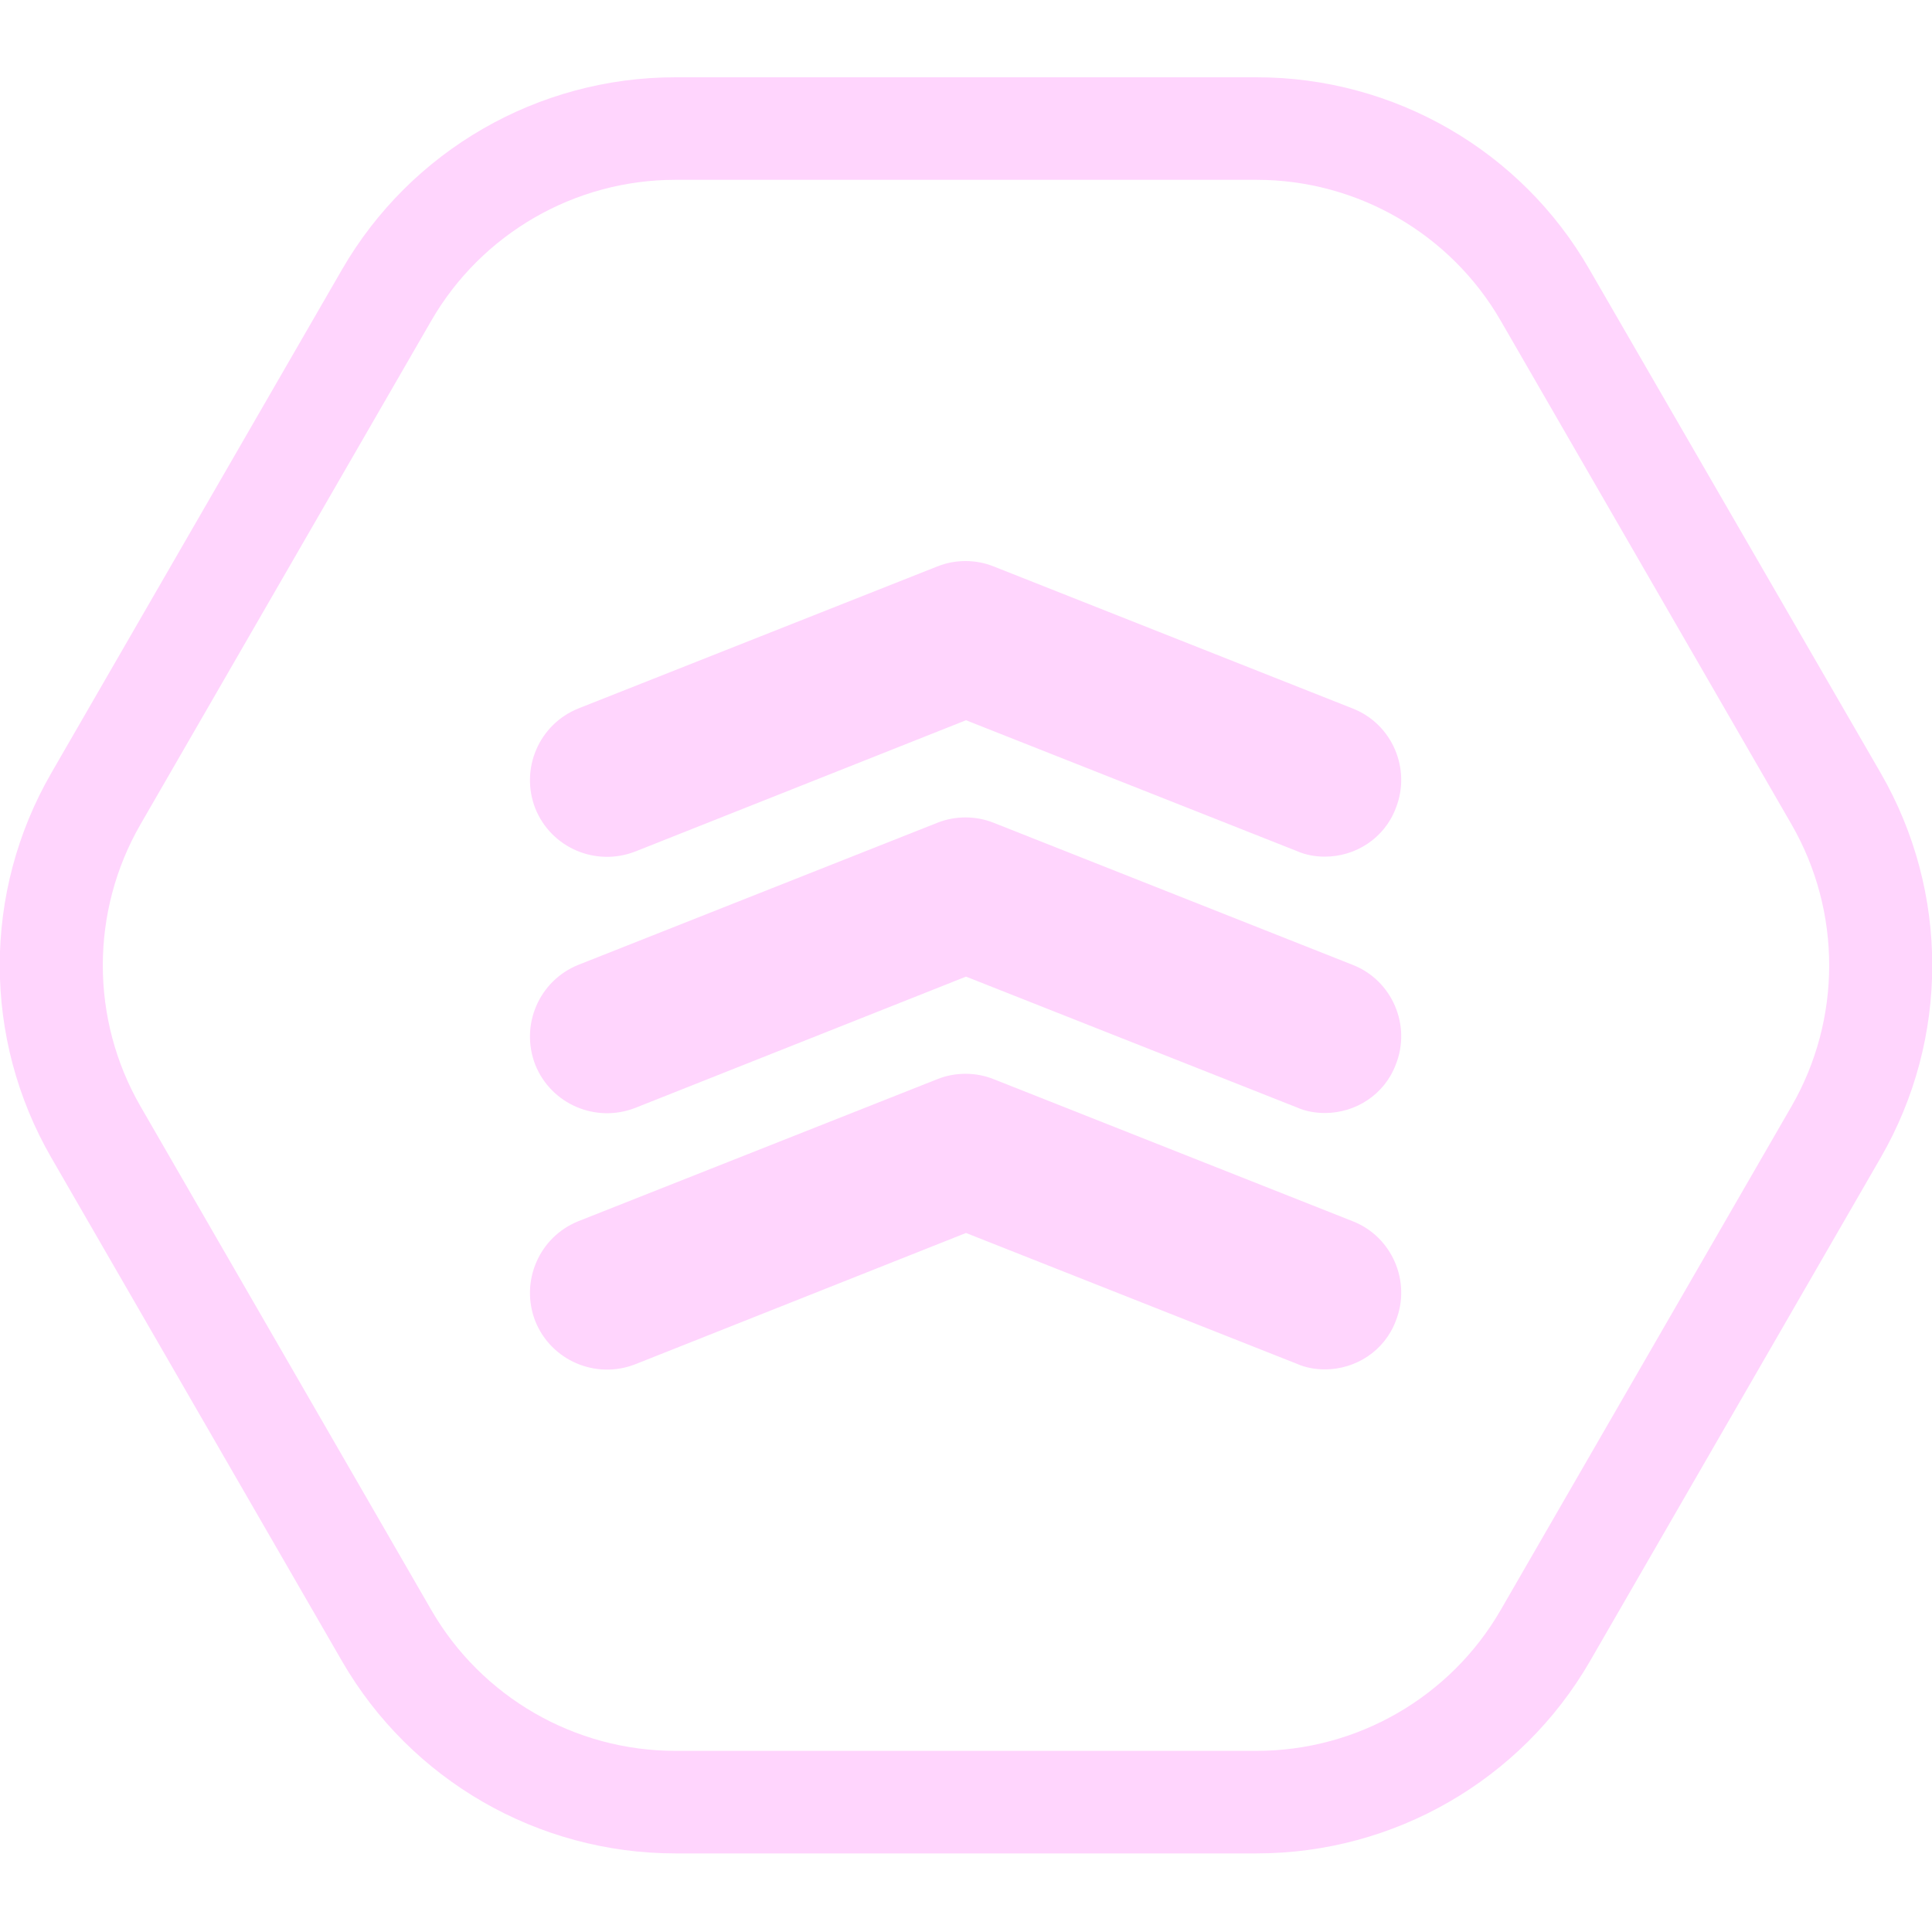
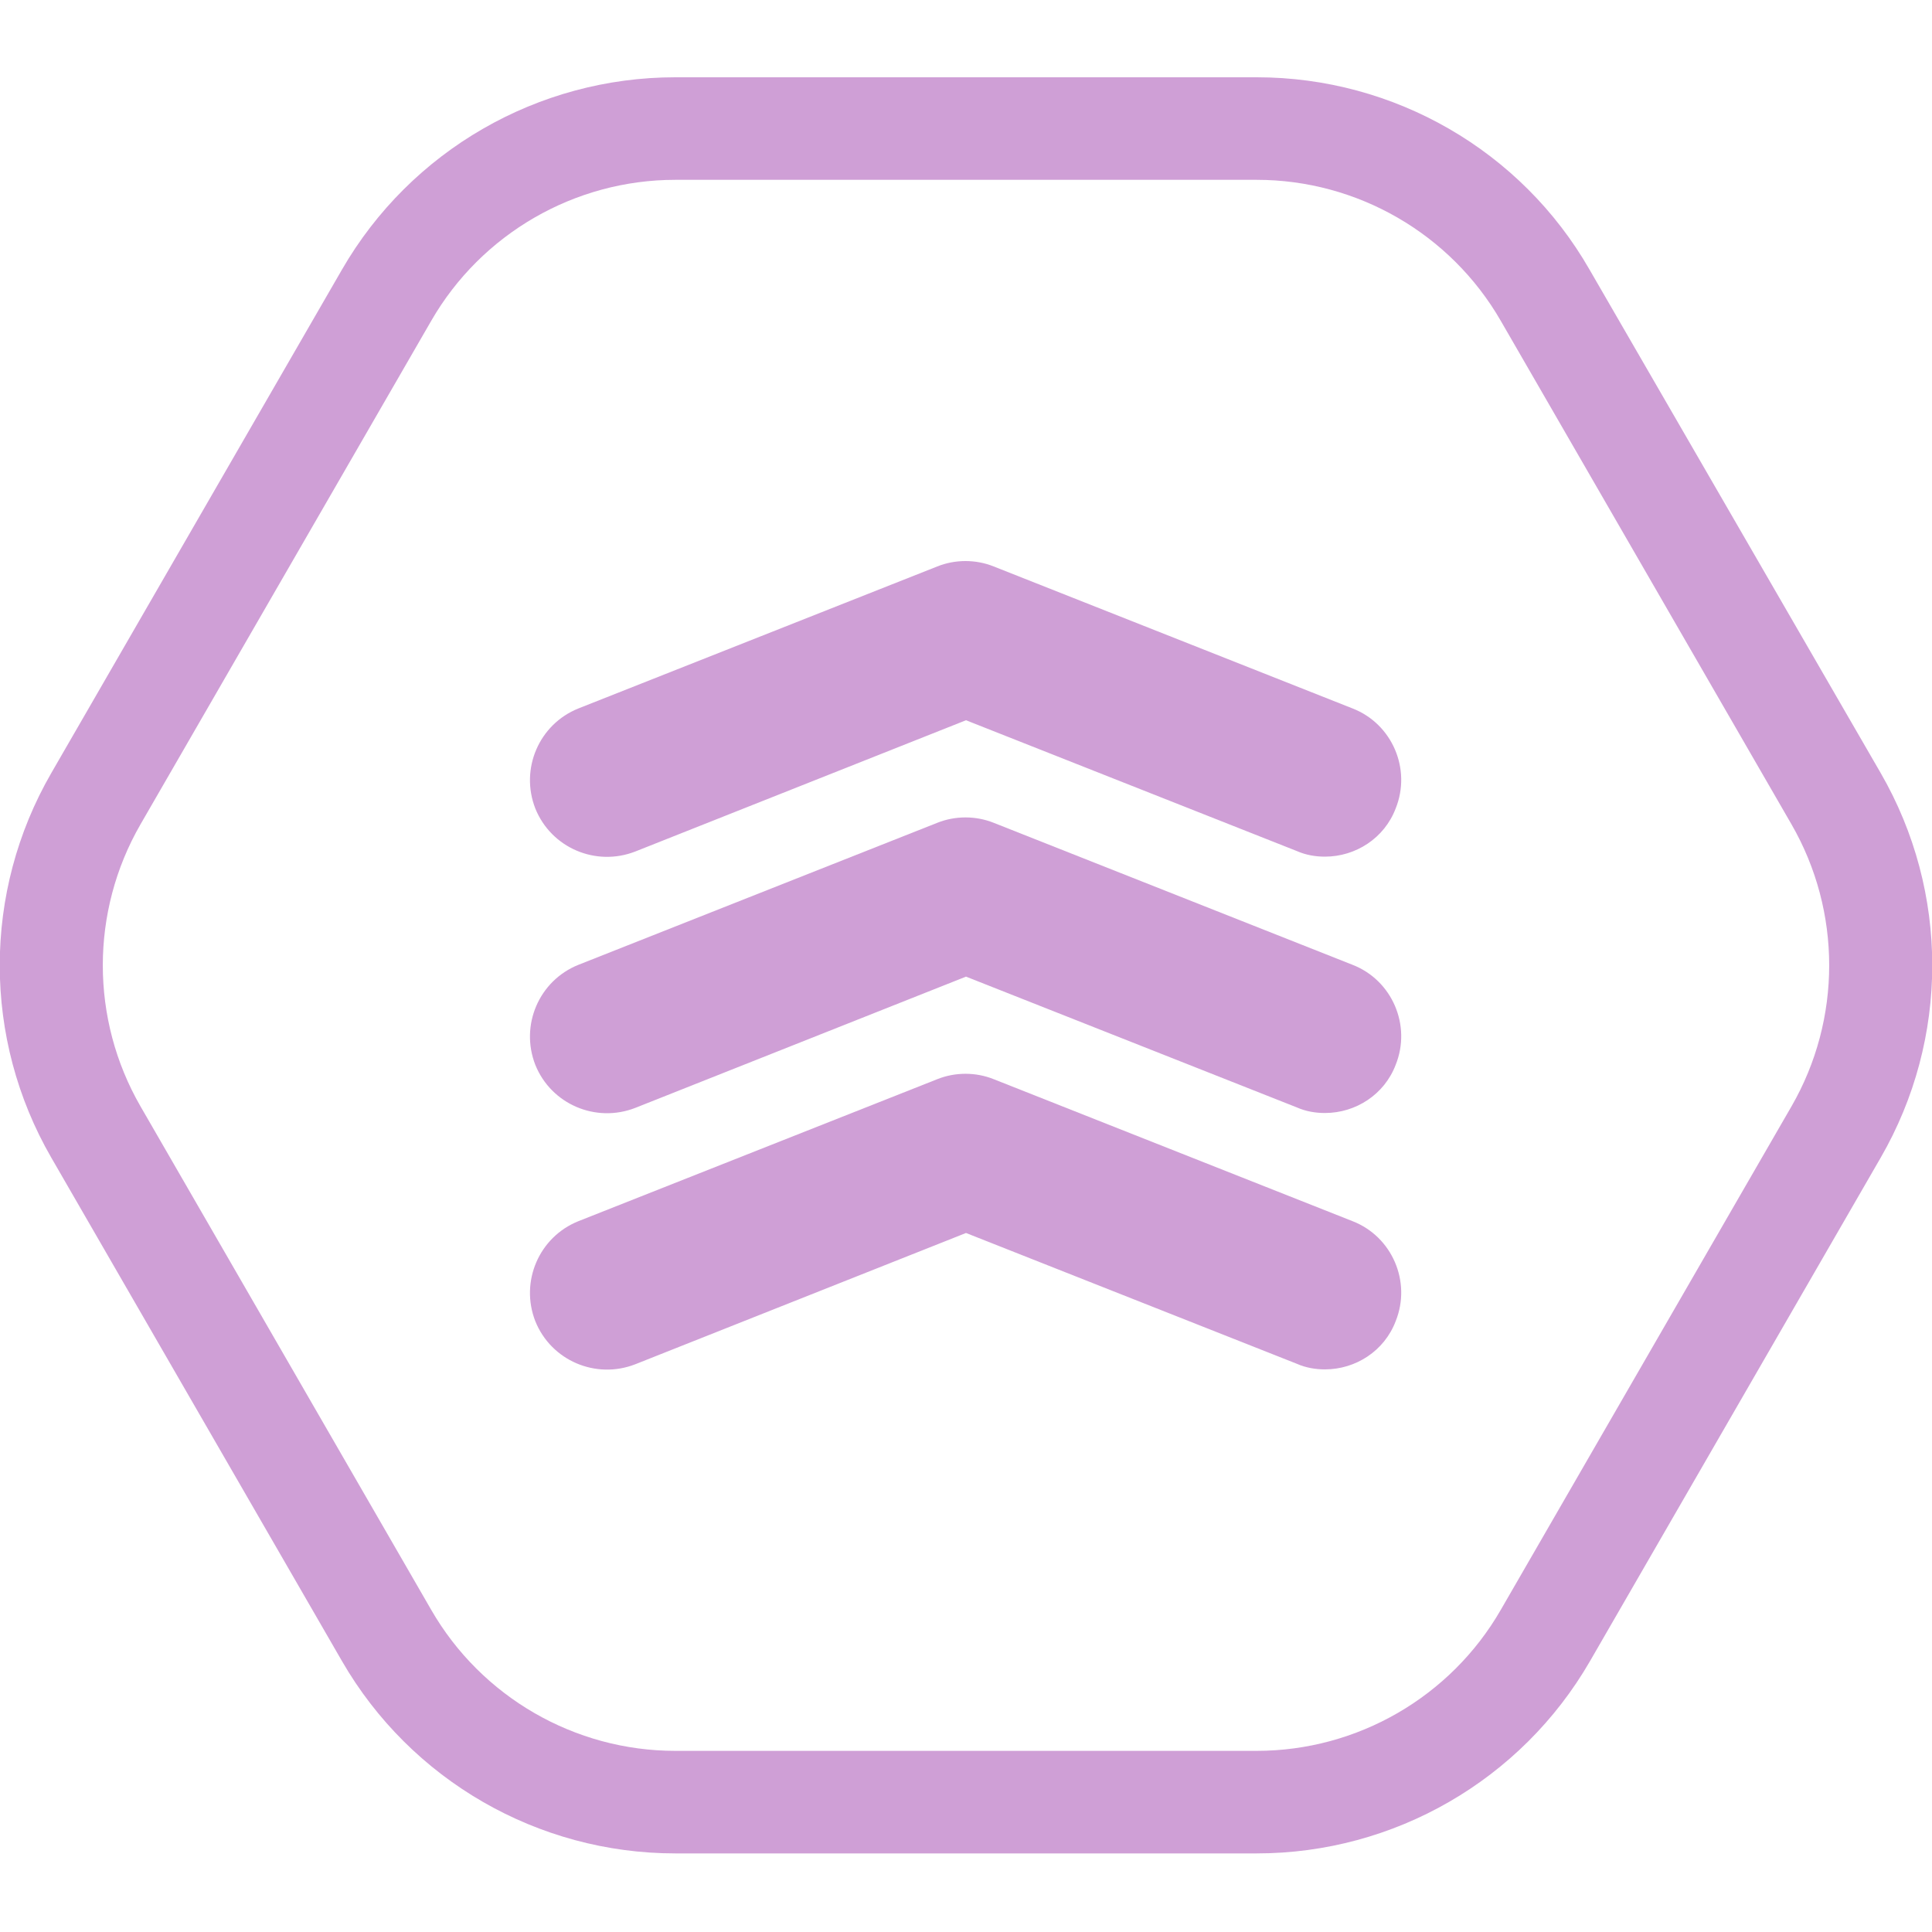
<svg xmlns="http://www.w3.org/2000/svg" width="100" height="100" viewBox="0 0 100 100" fill="none">
  <g clip-path="url(#clip0)">
-     <path d="M68.578 44.34C68.1 44.34 67.596 44.26 67.118 44.048L50 37.28L32.882 44.074C30.839 44.87 28.53 43.889 27.707 41.845C26.911 39.801 27.893 37.493 29.936 36.67L48.514 29.319C49.443 28.947 50.504 28.947 51.433 29.319L70.011 36.67C72.054 37.466 73.063 39.801 72.24 41.845C71.656 43.384 70.17 44.34 68.578 44.34Z" fill="#ffd5fd" />
-     <path d="M68.578 57.609C68.1 57.609 67.596 57.53 67.118 57.317L50 50.55L32.882 57.344C30.839 58.14 28.53 57.158 27.707 55.115C26.911 53.071 27.893 50.762 29.936 49.94L48.514 42.588C49.443 42.217 50.504 42.217 51.433 42.588L70.011 49.94C72.054 50.736 73.063 53.071 72.24 55.115C71.656 56.654 70.17 57.609 68.578 57.609Z" fill="#ffd5fd" />
-     <path d="M68.578 70.879C68.1 70.879 67.596 70.799 67.118 70.587L50 63.819L32.882 70.614C30.839 71.41 28.53 70.428 27.707 68.384C26.911 66.341 27.893 64.032 29.936 63.209L48.514 55.858C49.443 55.486 50.504 55.486 51.433 55.858L70.011 63.209C72.054 64.005 73.063 66.341 72.24 68.384C71.656 69.924 70.17 70.879 68.578 70.879Z" fill="#ffd5fd" />
-     <path d="M65.048 9.308C70.249 9.308 75.08 12.095 77.68 16.606L92.728 42.668C95.329 47.179 95.329 52.753 92.728 57.264L77.68 83.326C75.08 87.838 70.249 90.624 65.048 90.624H34.952C29.75 90.624 24.92 87.838 22.32 83.326L7.272 57.264C4.671 52.753 4.671 47.179 7.272 42.668L22.32 16.606C24.92 12.095 29.75 9.308 34.952 9.308H65.048ZM65.048 4H34.952C27.84 4 21.258 7.795 17.702 13.952L2.654 40.014C-0.902 46.171 -0.902 53.761 2.654 59.918L17.702 85.98C21.258 92.137 27.84 95.932 34.952 95.932H65.048C72.16 95.932 78.742 92.137 82.298 85.98L97.346 59.918C100.902 53.761 100.902 46.171 97.346 40.014L82.272 13.952C78.742 7.795 72.16 4 65.048 4Z" fill="#ffd5fd" />
+     <path d="M68.578 44.34C68.1 44.34 67.596 44.26 67.118 44.048L50 37.28L32.882 44.074C30.839 44.87 28.53 43.889 27.707 41.845C26.911 39.801 27.893 37.493 29.936 36.67L48.514 29.319C49.443 28.947 50.504 28.947 51.433 29.319L70.011 36.67C72.054 37.466 73.063 39.801 72.24 41.845C71.656 43.384 70.17 44.34 68.578 44.34Z" fill="#cf9fd6" />
+     <path d="M68.578 57.609C68.1 57.609 67.596 57.53 67.118 57.317L50 50.55L32.882 57.344C30.839 58.14 28.53 57.158 27.707 55.115C26.911 53.071 27.893 50.762 29.936 49.94L48.514 42.588C49.443 42.217 50.504 42.217 51.433 42.588L70.011 49.94C72.054 50.736 73.063 53.071 72.24 55.115C71.656 56.654 70.17 57.609 68.578 57.609Z" fill="#cf9fd6" />
+     <path d="M68.578 70.879C68.1 70.879 67.596 70.799 67.118 70.587L50 63.819L32.882 70.614C30.839 71.41 28.53 70.428 27.707 68.384C26.911 66.341 27.893 64.032 29.936 63.209L48.514 55.858C49.443 55.486 50.504 55.486 51.433 55.858L70.011 63.209C72.054 64.005 73.063 66.341 72.24 68.384C71.656 69.924 70.17 70.879 68.578 70.879Z" fill="#cf9fd6" />
+     <path d="M65.048 9.308C70.249 9.308 75.08 12.095 77.68 16.606L92.728 42.668C95.329 47.179 95.329 52.753 92.728 57.264L77.68 83.326C75.08 87.838 70.249 90.624 65.048 90.624H34.952C29.75 90.624 24.92 87.838 22.32 83.326L7.272 57.264C4.671 52.753 4.671 47.179 7.272 42.668L22.32 16.606C24.92 12.095 29.75 9.308 34.952 9.308H65.048ZM65.048 4H34.952C27.84 4 21.258 7.795 17.702 13.952L2.654 40.014C-0.902 46.171 -0.902 53.761 2.654 59.918L17.702 85.98C21.258 92.137 27.84 95.932 34.952 95.932H65.048C72.16 95.932 78.742 92.137 82.298 85.98L97.346 59.918C100.902 53.761 100.902 46.171 97.346 40.014L82.272 13.952C78.742 7.795 72.16 4 65.048 4Z" fill="#cf9fd6" />
  </g>
  <defs>
    <clipPath id="clip0">
-       <rect width="100" height="91.932" fill="#ffd5fd" transform="translate(0 4)" />
+       <rect width="100" height="91.932" fill="#cf9fd6" transform="translate(0 4)" />
    </clipPath>
  </defs>
</svg>
